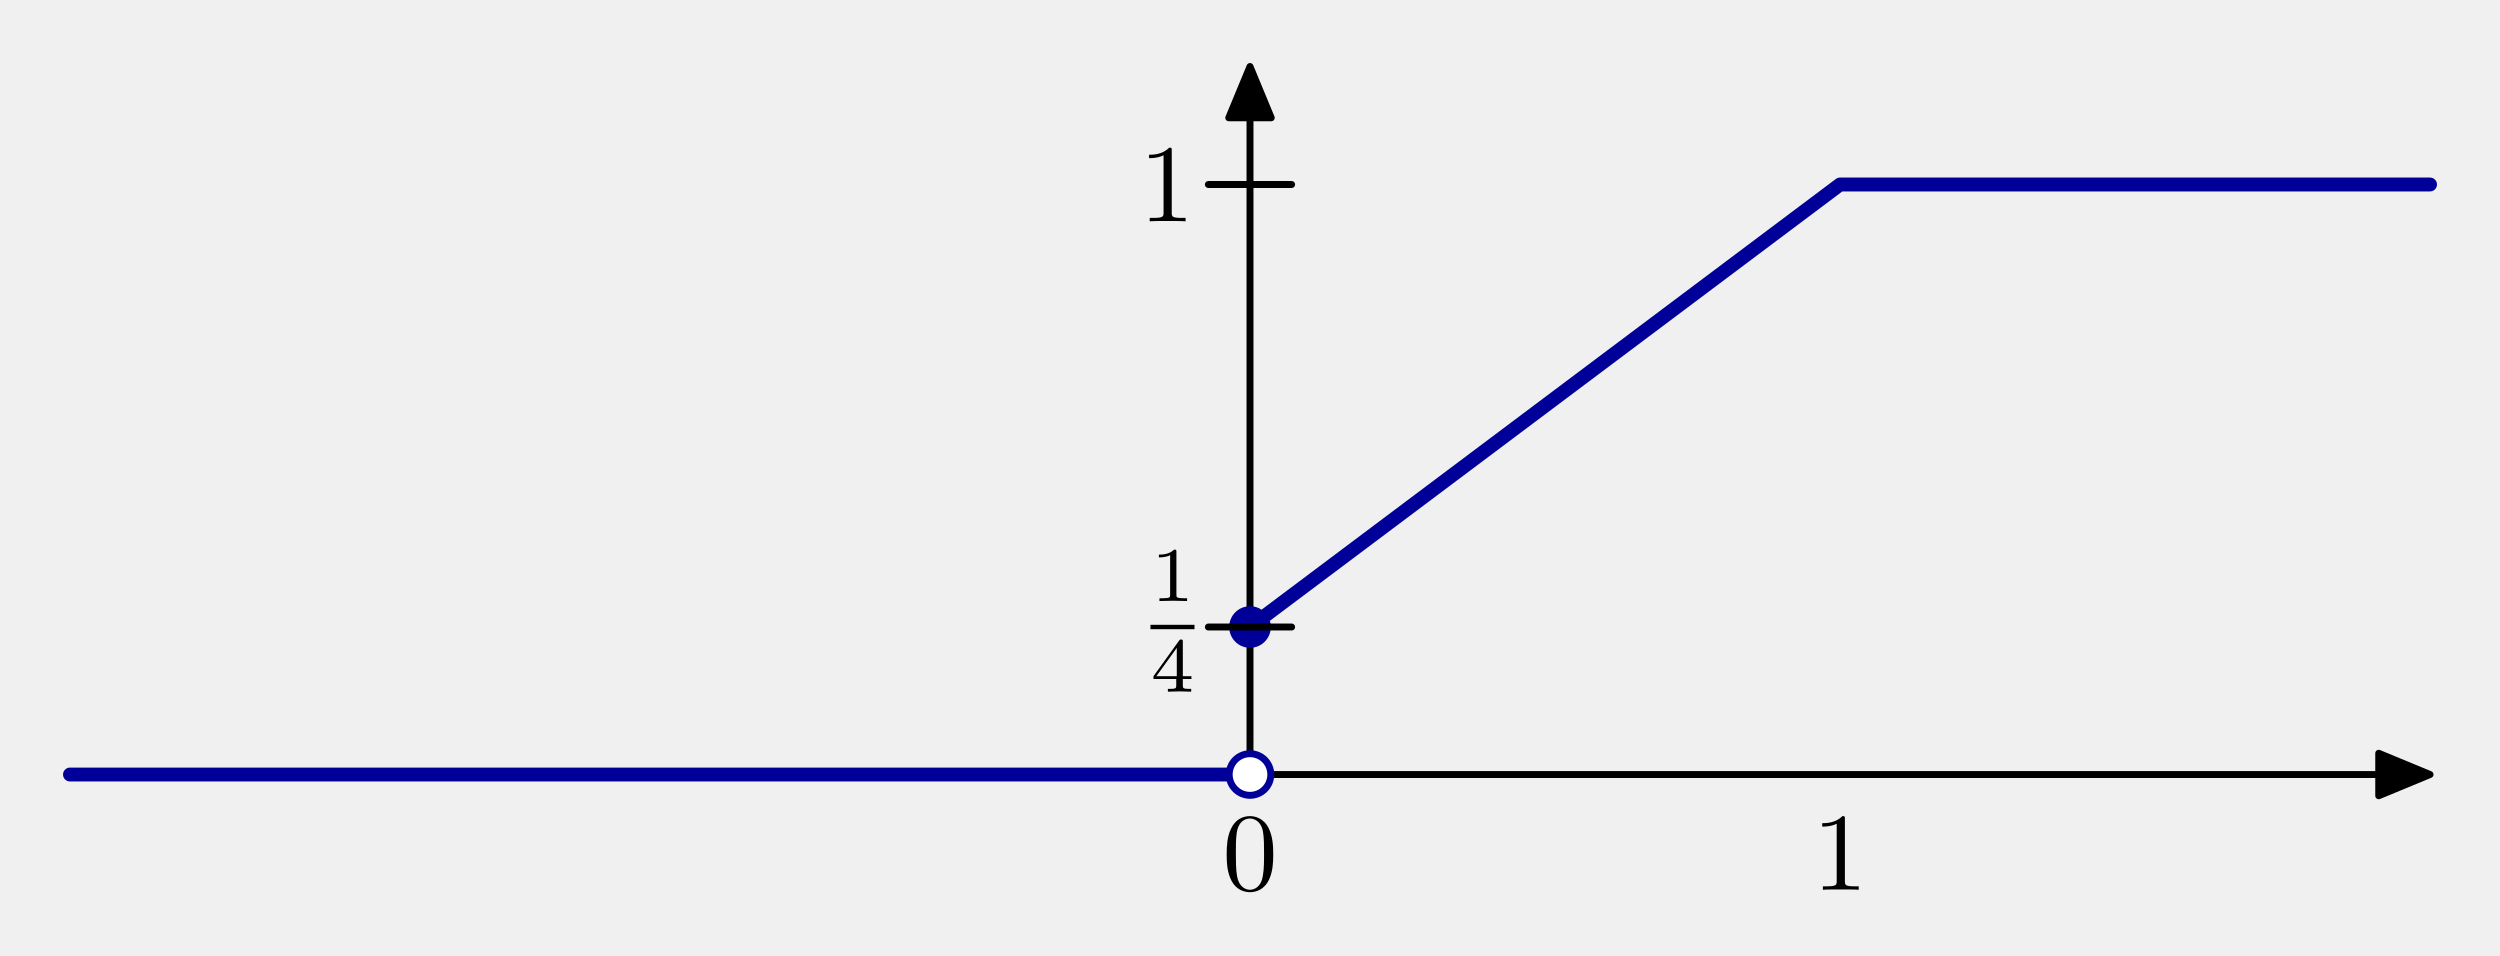
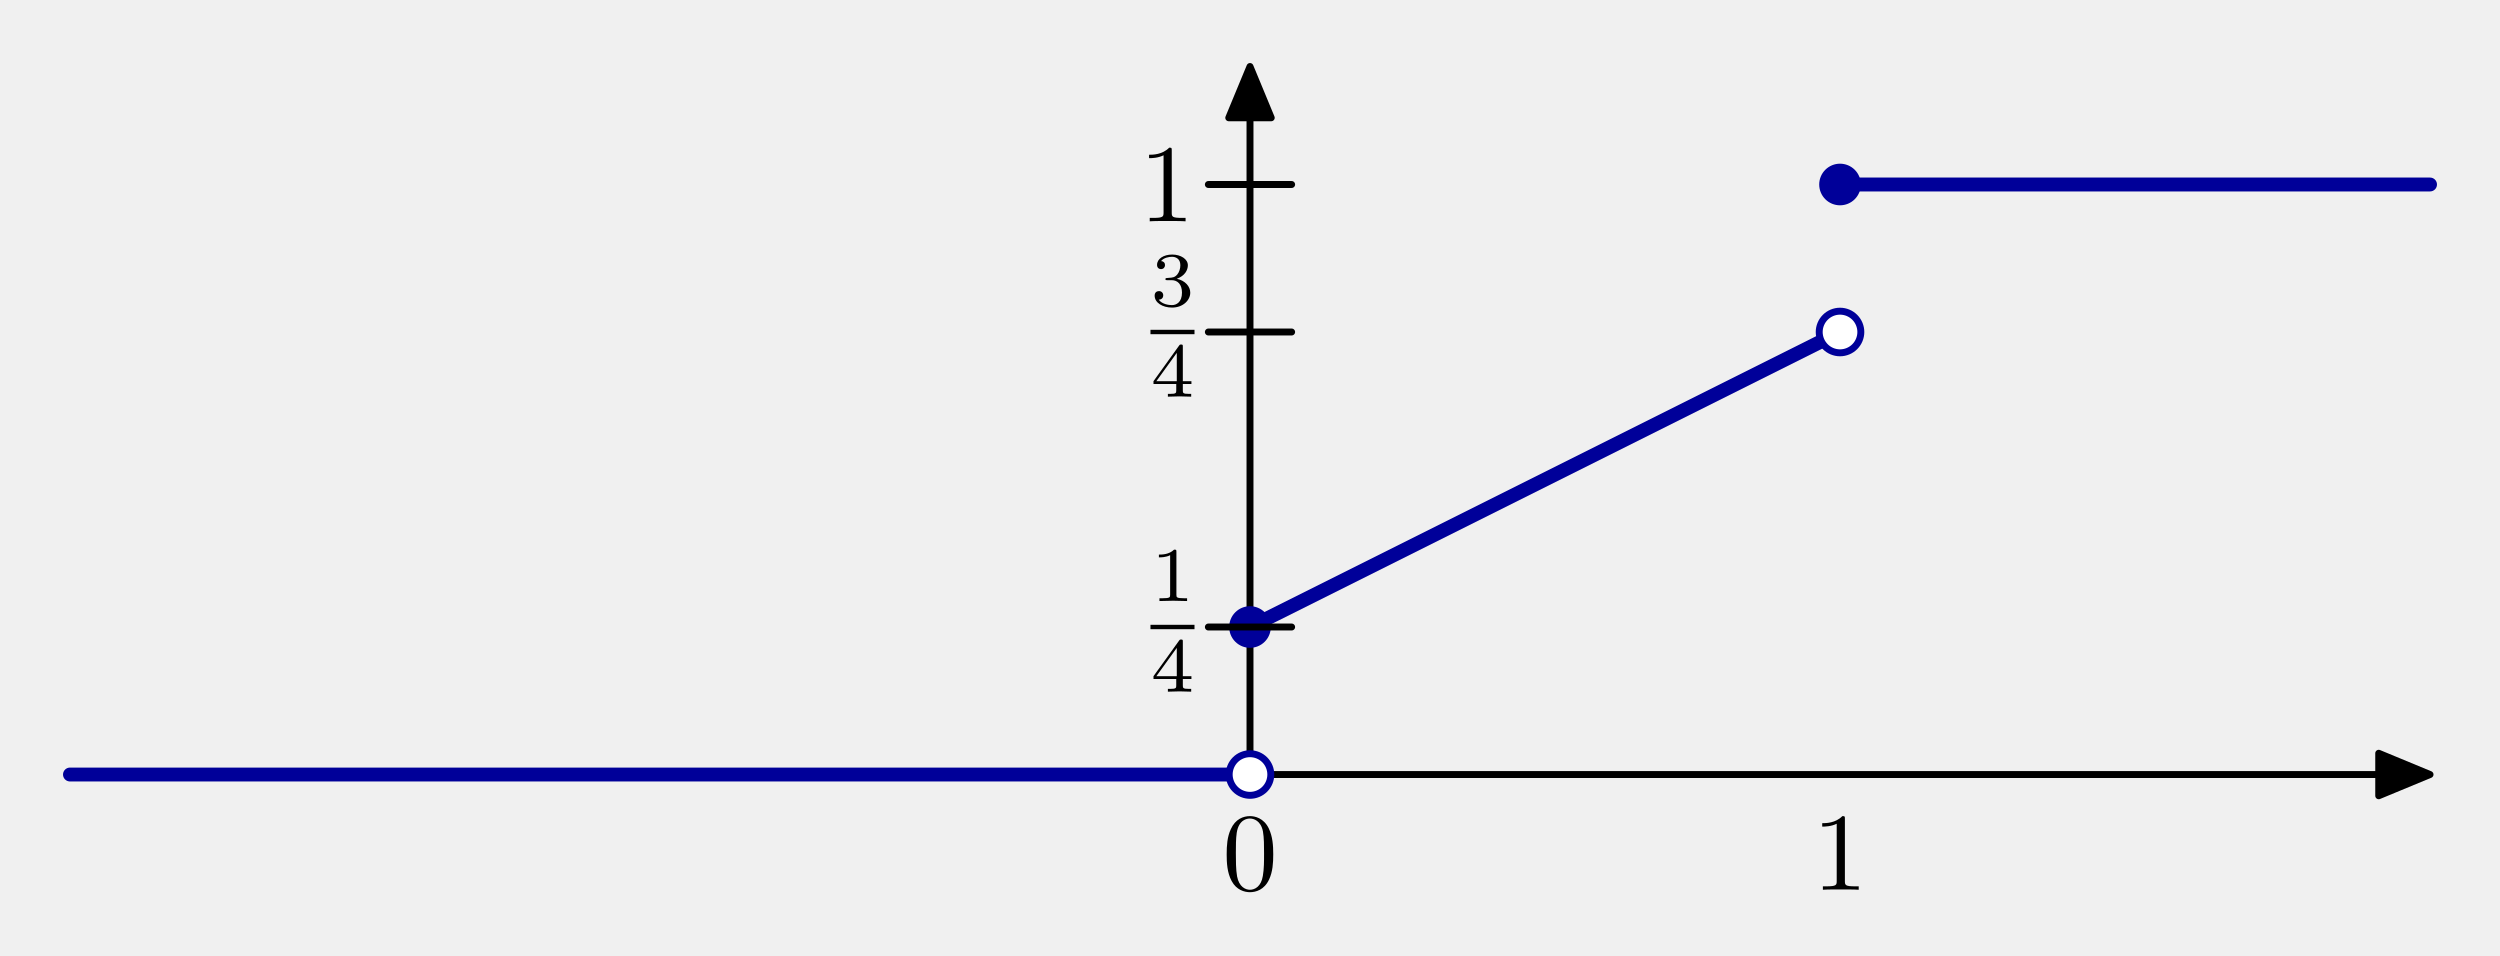
<svg xmlns="http://www.w3.org/2000/svg" xmlns:xlink="http://www.w3.org/1999/xlink" version="1.1" width="270.244" height="103.259" viewBox="0 0 270.244 103.259">
  <defs>
-     <path id="font_4_1" d="M.46 .32C.46 .4 .455 .48 .42 .554 .374 .65 .292 .666 .25 .666 .19 .666 .117 .64 .076 .547 .044 .478 .039 .4 .039 .32 .039 .245 .043 .155 .084 .079 .127-.002 .2-.022 .249-.022 .303-.022 .379-.001 .423 .094 .455 .163 .46 .241 .46 .32M.377 .332C.377 .257 .377 .189 .366 .125 .351 .03 .294-0 .249-0 .21-0 .151 .025 .133 .121 .122 .181 .122 .273 .122 .332 .122 .396 .122 .462 .13 .516 .149 .635 .224 .644 .249 .644 .282 .644 .348 .626 .367 .527 .377 .471 .377 .395 .377 .332Z" />
-     <path id="font_4_2" d="M.419 0V.031H.387C.297 .031 .294 .042 .294 .079V.64C.294 .664 .294 .666 .271 .666 .209 .602 .121 .602 .089 .602V.571C.109 .571 .168 .571 .22 .597V.079C.22 .043 .217 .031 .127 .031H.095V0C.13 .003 .217 .003 .257 .003 .297 .003 .384 .003 .419 0Z" />
-     <path id="font_5_1" d="M.473 0V.036H.435C.335 .036 .335 .049 .335 .082V.636C.335 .663 .333 .664 .305 .664 .241 .601 .15 .6 .109 .6V.564C.133 .564 .199 .564 .254 .592V.082C.254 .049 .254 .036 .154 .036H.116V0L.294 .004 .473 0Z" />
-     <path id="font_5_2" d="M.529 .164V.2H.418V.646C.418 .667 .418 .674 .396 .674 .384 .674 .38 .674 .37 .66L.039 .2V.164H.333V.082C.333 .048 .333 .036 .252 .036H.225V0L.375 .004 .526 0V.036H.499C.418 .036 .418 .048 .418 .082V.164H.529M.34 .2H.076L.34 .566V.2Z" />
-     <path id="font_5_3" d="M.419 0V.031H.387C.297 .031 .294 .042 .294 .079V.64C.294 .664 .294 .666 .271 .666 .209 .602 .121 .602 .089 .602V.571C.109 .571 .168 .571 .22 .597V.079C.22 .043 .217 .031 .127 .031H.095V0C.13 .003 .217 .003 .257 .003 .297 .003 .384 .003 .419 0Z" />
+     <path id="font_7_1" d="M.46 .32C.46 .4 .455 .48 .42 .554 .374 .65 .292 .666 .25 .666 .19 .666 .117 .64 .076 .547 .044 .478 .039 .4 .039 .32 .039 .245 .043 .155 .084 .079 .127-.002 .2-.022 .249-.022 .303-.022 .379-.001 .423 .094 .455 .163 .46 .241 .46 .32M.377 .332C.377 .257 .377 .189 .366 .125 .351 .03 .294-0 .249-0 .21-0 .151 .025 .133 .121 .122 .181 .122 .273 .122 .332 .122 .396 .122 .462 .13 .516 .149 .635 .224 .644 .249 .644 .282 .644 .348 .626 .367 .527 .377 .471 .377 .395 .377 .332Z" />
+     <path id="font_7_2" d="M.419 0V.031H.387C.297 .031 .294 .042 .294 .079V.64C.294 .664 .294 .666 .271 .666 .209 .602 .121 .602 .089 .602V.571C.109 .571 .168 .571 .22 .597V.079C.22 .043 .217 .031 .127 .031H.095V0C.13 .003 .217 .003 .257 .003 .297 .003 .384 .003 .419 0Z" />
+     <path id="font_8_1" d="M.473 0V.036H.435C.335 .036 .335 .049 .335 .082V.636C.335 .663 .333 .664 .305 .664 .241 .601 .15 .6 .109 .6V.564C.133 .564 .199 .564 .254 .592V.082C.254 .049 .254 .036 .154 .036H.116V0L.294 .004 .473 0Z" />
+     <path id="font_8_2" d="M.529 .164V.2H.418V.646C.418 .667 .418 .674 .396 .674 .384 .674 .38 .674 .37 .66L.039 .2V.164H.333V.082C.333 .048 .333 .036 .252 .036H.225V0L.375 .004 .526 0V.036H.499C.418 .036 .418 .048 .418 .082V.164H.529M.34 .2H.076L.34 .566V.2Z" />
+     <path id="font_8_3" d="M.514 .173C.514 .251 .45 .329 .34 .352 .445 .39 .483 .465 .483 .527 .483 .606 .392 .665 .281 .665 .17 .665 .085 .611 .085 .531 .085 .497 .107 .477 .137 .477 .168 .477 .188 .501 .188 .529 .188 .558 .168 .579 .137 .581 .172 .625 .241 .636 .278 .636 .323 .636 .386 .614 .386 .527 .386 .485 .372 .438 .346 .407 .313 .369 .285 .367 .235 .364 .21 .362 .208 .362 .203 .361 .203 .361 .193 .359 .193 .348 .193 .334 .202 .334 .219 .334H.273C.351 .334 .407 .28 .407 .173 .407 .049 .335 .012 .277 .012 .237 .012 .149 .023 .107 .082 .154 .084 .165 .117 .165 .138 .165 .17 .141 .193 .11 .193 .082 .193 .054 .176 .054 .135 .054 .041 .158-.02 .279-.02 .418-.02 .514 .073 .514 .173Z" />
+     <path id="font_8_4" d="M.419 0V.031H.387C.297 .031 .294 .042 .294 .079V.64C.294 .664 .294 .666 .271 .666 .209 .602 .121 .602 .089 .602V.571C.109 .571 .168 .571 .22 .597V.079C.22 .043 .217 .031 .127 .031H.095V0C.13 .003 .217 .003 .257 .003 .297 .003 .384 .003 .419 0Z" />
  </defs>
  <path transform="matrix(1,0,0,-1,135.1218,83.72382)" stroke-width=".75" stroke-linecap="round" stroke-linejoin="round" fill="none" stroke="#000000" d="M-127.559 0H122.016" />
  <path transform="matrix(1,0,0,-1,135.1218,83.72382)" d="M122.013-2.297 127.559 0 122.013 2.297V-2.297Z" />
  <path transform="matrix(1,0,0,-1,135.1218,83.72382)" stroke-width=".75" stroke-linecap="round" stroke-linejoin="round" fill="none" stroke="#000000" d="M122.013-2.297 127.559 0 122.013 2.297V-2.297Z" />
  <path transform="matrix(1,0,0,-1,135.1218,83.72382)" stroke-width=".75" stroke-linecap="round" stroke-linejoin="round" fill="none" stroke="#000000" d="M0 0V70.992" />
  <path transform="matrix(1,0,0,-1,135.1218,83.72382)" d="M2.296 70.992 0 76.535-2.296 70.992H2.296Z" />
  <path transform="matrix(1,0,0,-1,135.1218,83.72382)" stroke-width=".75" stroke-linecap="round" stroke-linejoin="round" fill="none" stroke="#000000" d="M2.296 70.992 0 76.535-2.296 70.992H2.296Z" />
  <path transform="matrix(1,0,0,-1,135.1218,83.72382)" stroke-width="1.5" stroke-linecap="round" stroke-linejoin="round" fill="none" stroke="#000099" d="M-127.559 0H-63.78 0" />
  <path transform="matrix(1,0,0,-1,135.1218,83.72382)" d="M2.25 0C2.25 .597 2.013 1.169 1.591 1.591 1.169 2.013 .597 2.25 0 2.25-.597 2.25-1.169 2.013-1.591 1.591-2.013 1.169-2.25 .597-2.25 0-2.25-.597-2.013-1.169-1.591-1.591-1.169-2.013-.597-2.25 0-2.25 .597-2.25 1.169-2.013 1.591-1.591 2.013-1.169 2.25-.597 2.25 0Z" fill="#ffffff" />
  <path transform="matrix(1,0,0,-1,135.1218,83.72382)" stroke-width=".75" stroke-linecap="round" stroke-linejoin="round" fill="none" stroke="#000099" d="M2.25 0C2.25 .597 2.013 1.169 1.591 1.591 1.169 2.013 .597 2.25 0 2.25-.597 2.25-1.169 2.013-1.591 1.591-2.013 1.169-2.25 .597-2.25 0-2.25-.597-2.013-1.169-1.591-1.591-1.169-2.013-.597-2.25 0-2.25 .597-2.25 1.169-2.013 1.591-1.591 2.013-1.169 2.25-.597 2.25 0Z" />
-   <path transform="matrix(1,0,0,-1,135.1218,83.72382)" stroke-width="1.5" stroke-linecap="round" stroke-linejoin="round" fill="none" stroke="#000099" d="M0 15.945 63.78 63.78H127.559" />
+   <path transform="matrix(1,0,0,-1,135.1218,83.72382)" stroke-width="1.5" stroke-linecap="round" stroke-linejoin="round" fill="none" stroke="#000099" d="M0 15.945 63.78 47.835" />
  <path transform="matrix(1,0,0,-1,135.1218,83.72382)" d="M2.25 15.945C2.25 16.542 2.013 17.114 1.591 17.536 1.169 17.958 .597 18.195 0 18.195-.597 18.195-1.169 17.958-1.591 17.536-2.013 17.114-2.25 16.542-2.25 15.945-2.25 15.348-2.013 14.776-1.591 14.354-1.169 13.932-.597 13.695 0 13.695 .597 13.695 1.169 13.932 1.591 14.354 2.013 14.776 2.25 15.348 2.25 15.945Z" fill="#000099" />
-   <use data-text="0" xlink:href="#font_4_1" transform="matrix(11.95514,0,0,-11.95519,132.1347,96.18144)" />
-   <use data-text="1" xlink:href="#font_4_2" transform="matrix(11.95514,0,0,-11.95516,195.9135,96.18143)" />
+   <path transform="matrix(1,0,0,-1,135.1218,83.72382)" d="M66.03 47.835C66.03 48.431 65.792 49.004 65.371 49.426 64.949 49.848 64.376 50.085 63.78 50.085 63.183 50.085 62.61 49.848 62.189 49.426 61.767 49.004 61.53 48.431 61.53 47.835 61.53 47.238 61.767 46.666 62.189 46.244 62.61 45.822 63.183 45.585 63.78 45.585 64.376 45.585 64.949 45.822 65.371 46.244 65.792 46.666 66.03 47.238 66.03 47.835Z" fill="#ffffff" />
+   <path transform="matrix(1,0,0,-1,135.1218,83.72382)" stroke-width=".75" stroke-linecap="round" stroke-linejoin="round" fill="none" stroke="#000099" d="M66.03 47.835C66.03 48.431 65.792 49.004 65.371 49.426 64.949 49.848 64.376 50.085 63.78 50.085 63.183 50.085 62.61 49.848 62.189 49.426 61.767 49.004 61.53 48.431 61.53 47.835 61.53 47.238 61.767 46.666 62.189 46.244 62.61 45.822 63.183 45.585 63.78 45.585 64.376 45.585 64.949 45.822 65.371 46.244 65.792 46.666 66.03 47.238 66.03 47.835Z" />
+   <path transform="matrix(1,0,0,-1,135.1218,83.72382)" stroke-width="1.5" stroke-linecap="round" stroke-linejoin="round" fill="none" stroke="#000099" d="M63.78 63.78H127.559" />
+   <path transform="matrix(1,0,0,-1,135.1218,83.72382)" d="M66.03 63.78C66.03 64.376 65.792 64.949 65.371 65.371 64.949 65.792 64.376 66.03 63.78 66.03 63.183 66.03 62.61 65.792 62.189 65.371 61.767 64.949 61.53 64.376 61.53 63.78 61.53 63.183 61.767 62.61 62.189 62.189 62.61 61.767 63.183 61.53 63.78 61.53 64.376 61.53 64.949 61.767 65.371 62.189 65.792 62.61 66.03 63.183 66.03 63.78Z" fill="#000099" />
+   <use data-text="0" xlink:href="#font_7_1" transform="matrix(11.95514,0,0,-11.95519,132.1347,96.18144)" />
+   <use data-text="1" xlink:href="#font_7_2" transform="matrix(11.95514,0,0,-11.95516,195.9135,96.18143)" />
  <path transform="matrix(1,0,0,-1,135.1218,83.72382)" stroke-width=".75" stroke-linecap="round" stroke-linejoin="round" fill="none" stroke="#000000" d="M-4.5 15.945H4.5" />
-   <use data-text="1" xlink:href="#font_5_1" transform="matrix(8.368617,0,0,-8.36866,124.3628,64.97106)" />
+   <use data-text="1" xlink:href="#font_8_1" transform="matrix(8.368617,0,0,-8.36866,124.3628,64.97106)" />
  <path transform="matrix(1.499999,0,0,-1.500007,124.3628,67.77899)" stroke-width=".319" stroke-linecap="butt" stroke-linejoin="round" fill="none" stroke="#000000" d="M0 0H3.173" />
-   <use data-text="4" xlink:href="#font_5_2" transform="matrix(8.368617,0,0,-8.36866,124.3628,74.76896)" />
+   <use data-text="4" xlink:href="#font_8_2" transform="matrix(8.368617,0,0,-8.36866,124.3628,74.76896)" />
+   <path transform="matrix(1,0,0,-1,135.1218,83.72382)" stroke-width=".75" stroke-linecap="round" stroke-linejoin="round" fill="none" stroke="#000000" d="M-4.5 47.835H4.5" />
+   <use data-text="3" xlink:href="#font_8_3" transform="matrix(8.368617,0,0,-8.36866,124.3628,33.08166)" />
+   <path transform="matrix(1.499999,0,0,-1.500007,124.3628,35.8896)" stroke-width=".319" stroke-linecap="butt" stroke-linejoin="round" fill="none" stroke="#000000" d="M0 0H3.173" />
+   <use data-text="4" xlink:href="#font_8_2" transform="matrix(8.368617,0,0,-8.36866,124.3628,42.87957)" />
  <path transform="matrix(1,0,0,-1,135.1218,83.72382)" stroke-width=".75" stroke-linecap="round" stroke-linejoin="round" fill="none" stroke="#000000" d="M-4.5 63.78H4.5" />
-   <use data-text="1" xlink:href="#font_5_3" transform="matrix(11.95514,0,0,-11.95516,123.1477,23.92389)" />
+   <use data-text="1" xlink:href="#font_8_4" transform="matrix(11.95514,0,0,-11.95516,123.1477,23.92389)" />
</svg>
